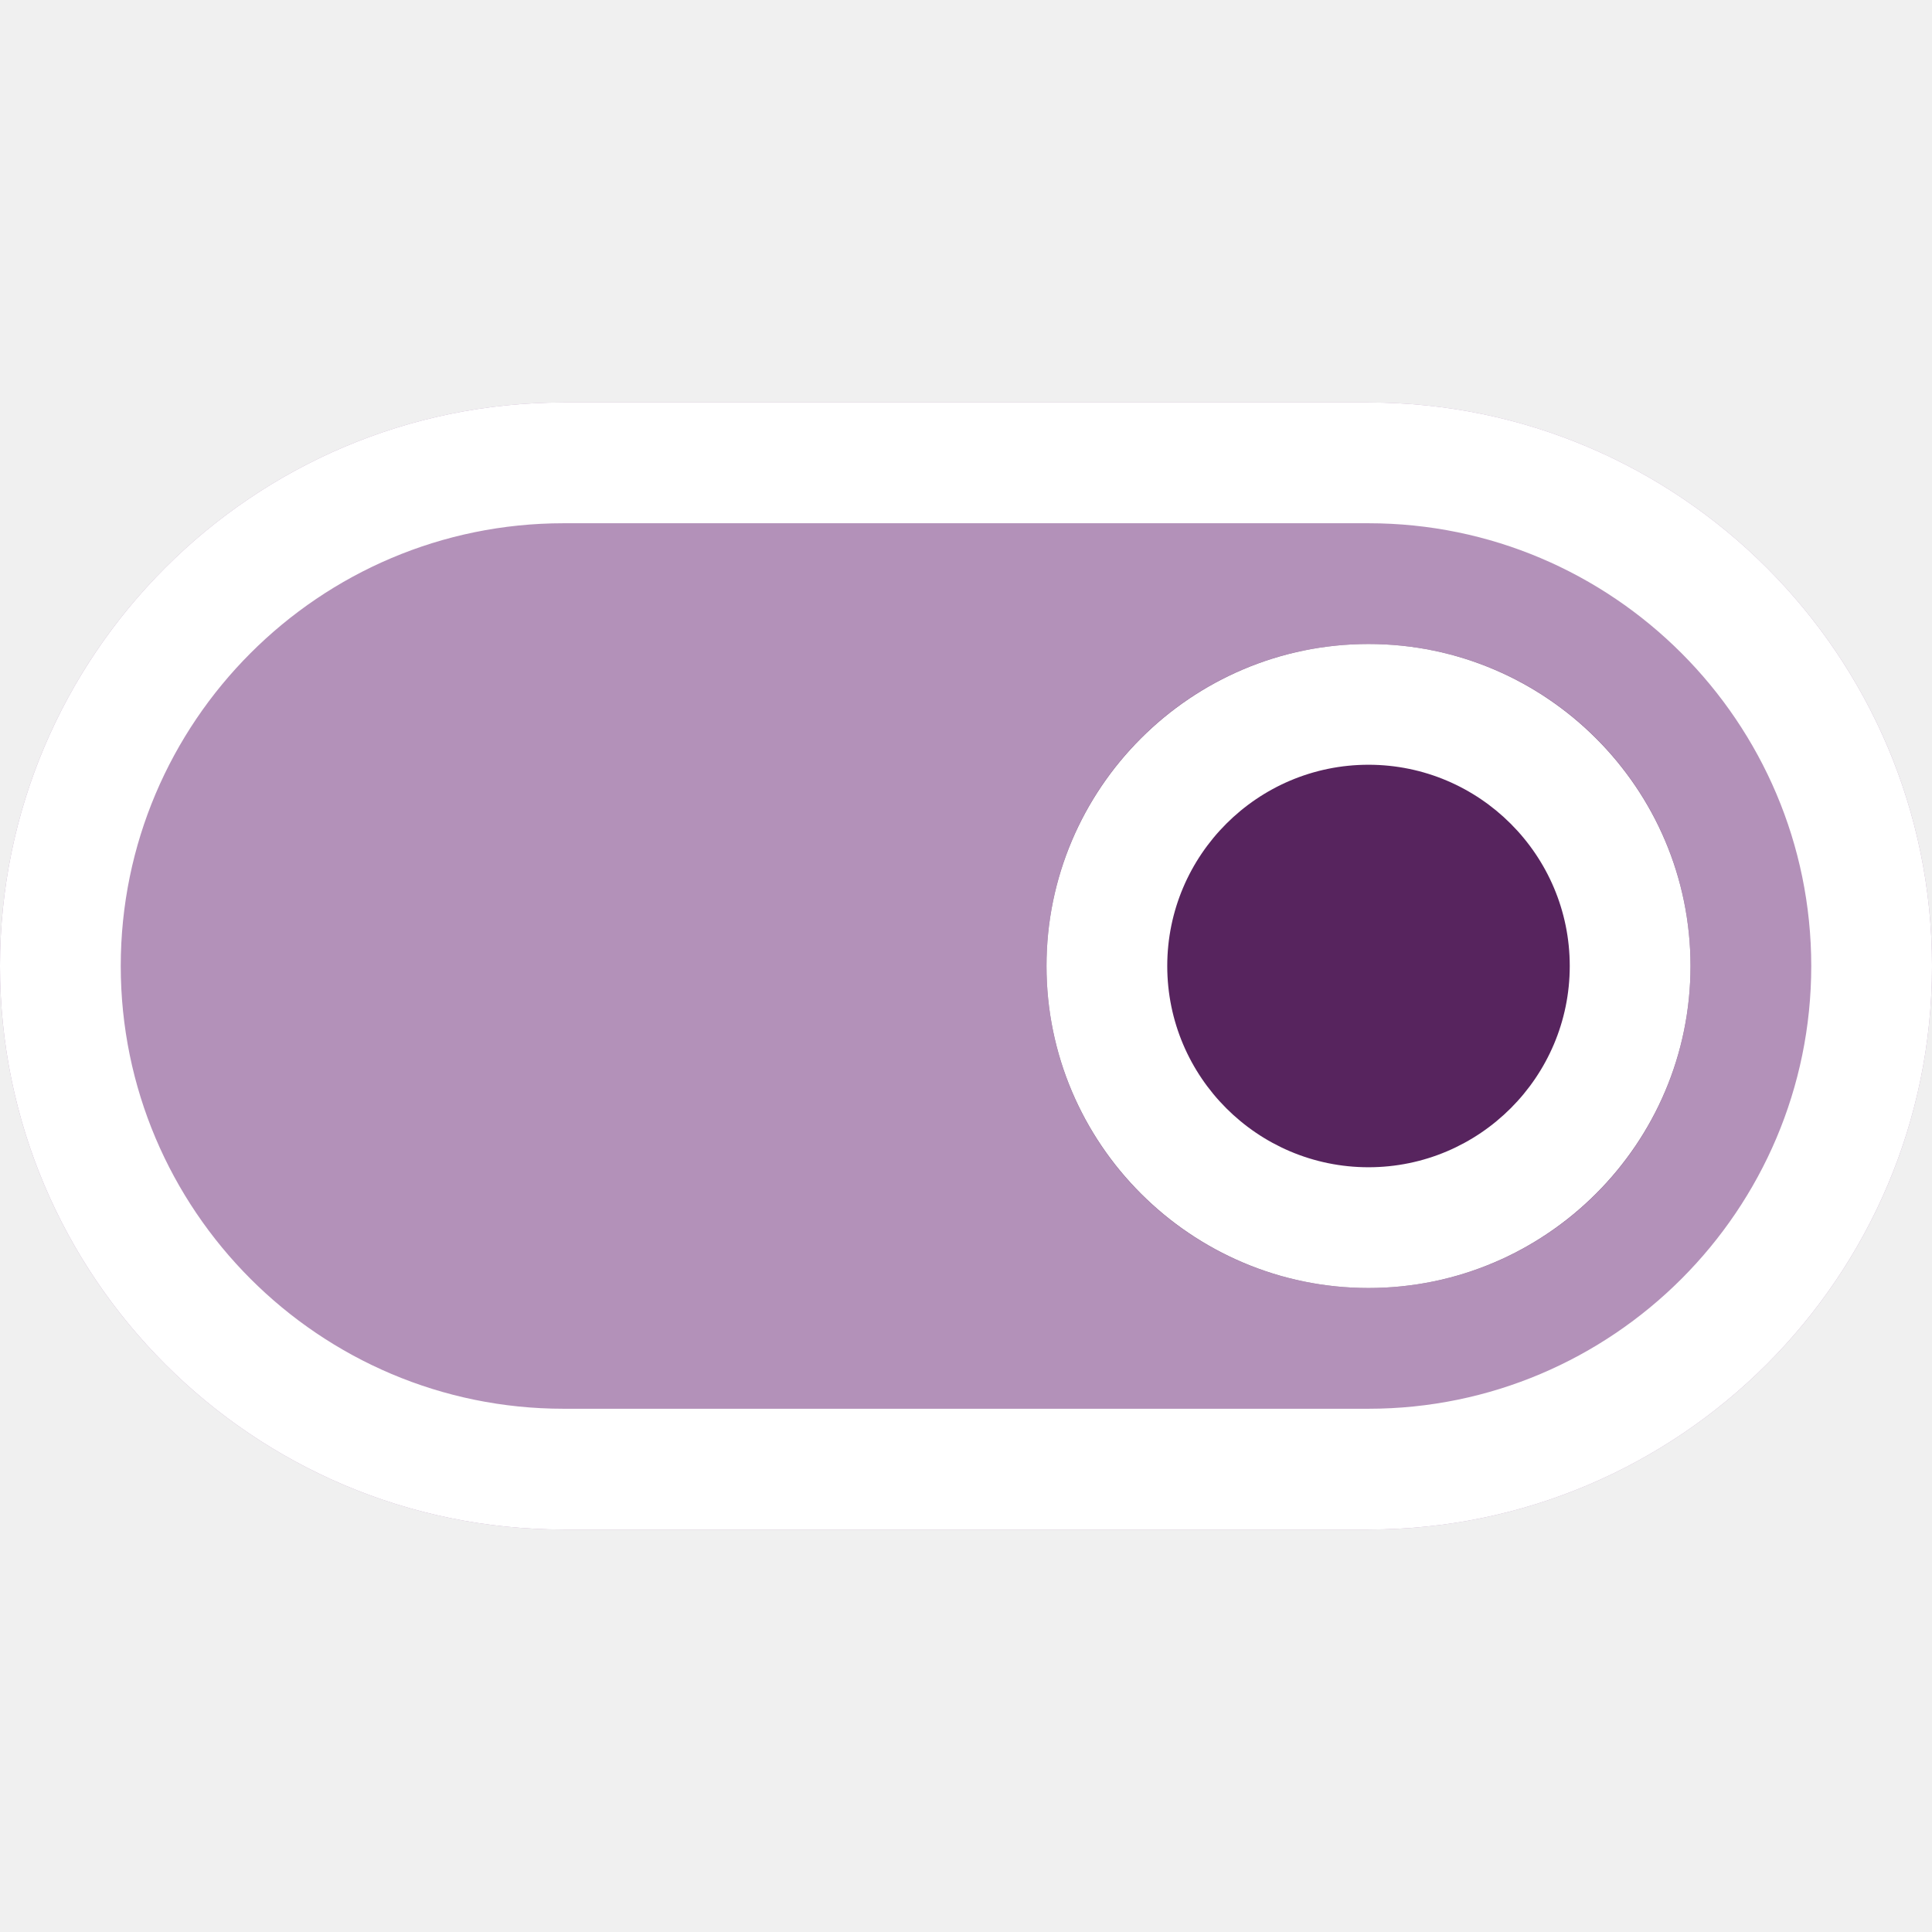
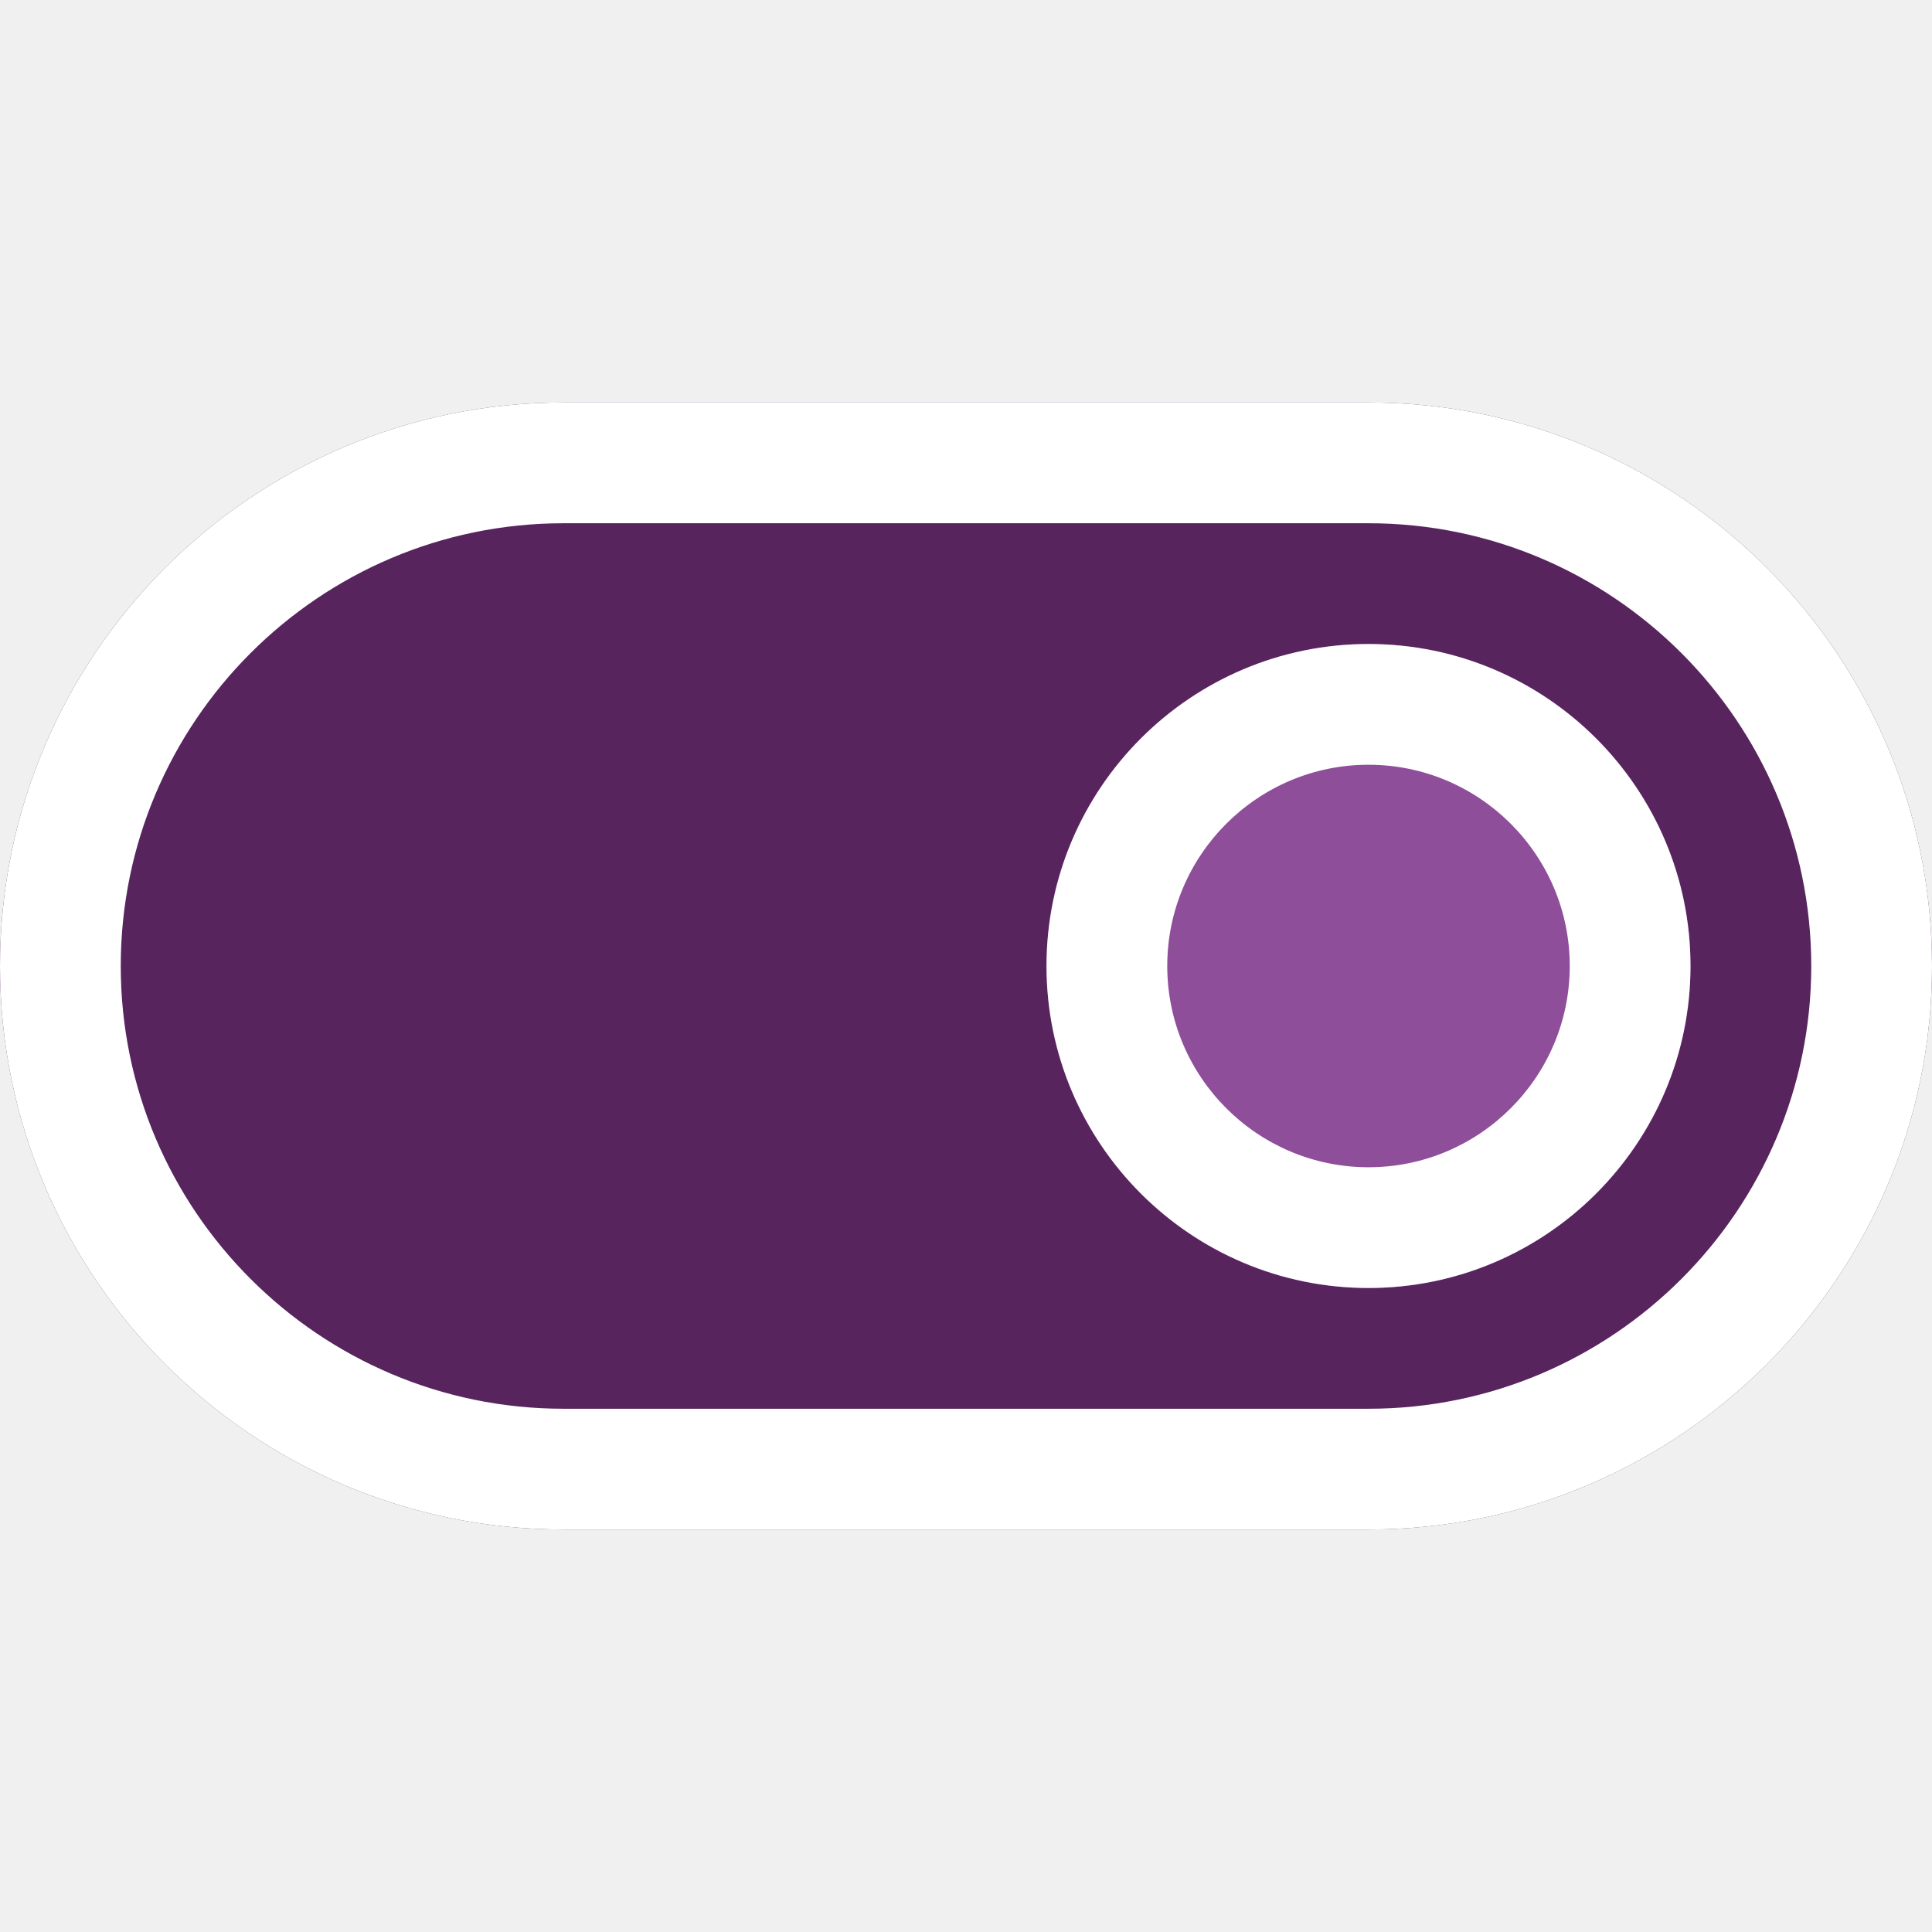
<svg xmlns="http://www.w3.org/2000/svg" version="1.1" width="512" height="512" x="0" y="0" viewBox="0 0 24 24" style="enable-background:new 0 0 512 512" xml:space="preserve" class="">
-   <g transform="matrix(-1,-1.2246467991473532e-16,1.2246467991473532e-16,-1,24,24)">
-     <path d="m17 5h-10c-3.859 0-7 3.14-7 7s3.141 7 7 7h10c3.859 0 7-3.14 7-7s-3.141-7-7-7z" fill="#b391b9" data-original="#00bcd4" style="" class="" />
-     <circle cx="7" cy="12" fill="#57245e" r="4" data-original="#fafafa" style="" class="" />
+   <g transform="matrix(-1,1.2246467991473532e-16,-1.2246467991473532e-16,-1,24,24)">
+     <path d="m17 5h-10c-3.859 0-7 3.14-7 7s3.141 7 7 7h10c3.859 0 7-3.14 7-7s-3.141-7-7-7z" fill="#57245e" data-original="#00bcd4" style="" class="" />
+     <circle cx="7" cy="12" fill="#8e4e99" r="4" data-original="#fafafa" style="" class="" />
    <path d="m17 19h-10c-3.86 0-7-3.141-7-7s3.14-7 7-7h10c3.86 0 7 3.141 7 7s-3.14 7-7 7zm-10-12.5c-3.033 0-5.5 2.468-5.5 5.5s2.467 5.5 5.5 5.5h10c3.033 0 5.5-2.468 5.5-5.5s-2.467-5.5-5.5-5.5z" fill="#ffffff" data-original="#000000" style="" class="" />
    <path d="m7 16c-2.206 0-4-1.794-4-4s1.794-4 4-4 4 1.794 4 4-1.794 4-4 4zm0-6.5c-1.378 0-2.5 1.121-2.5 2.5s1.122 2.5 2.5 2.5 2.5-1.121 2.5-2.5-1.122-2.5-2.5-2.5z" fill="#ffffff" data-original="#000000" style="" class="" />
  </g>
</svg>
